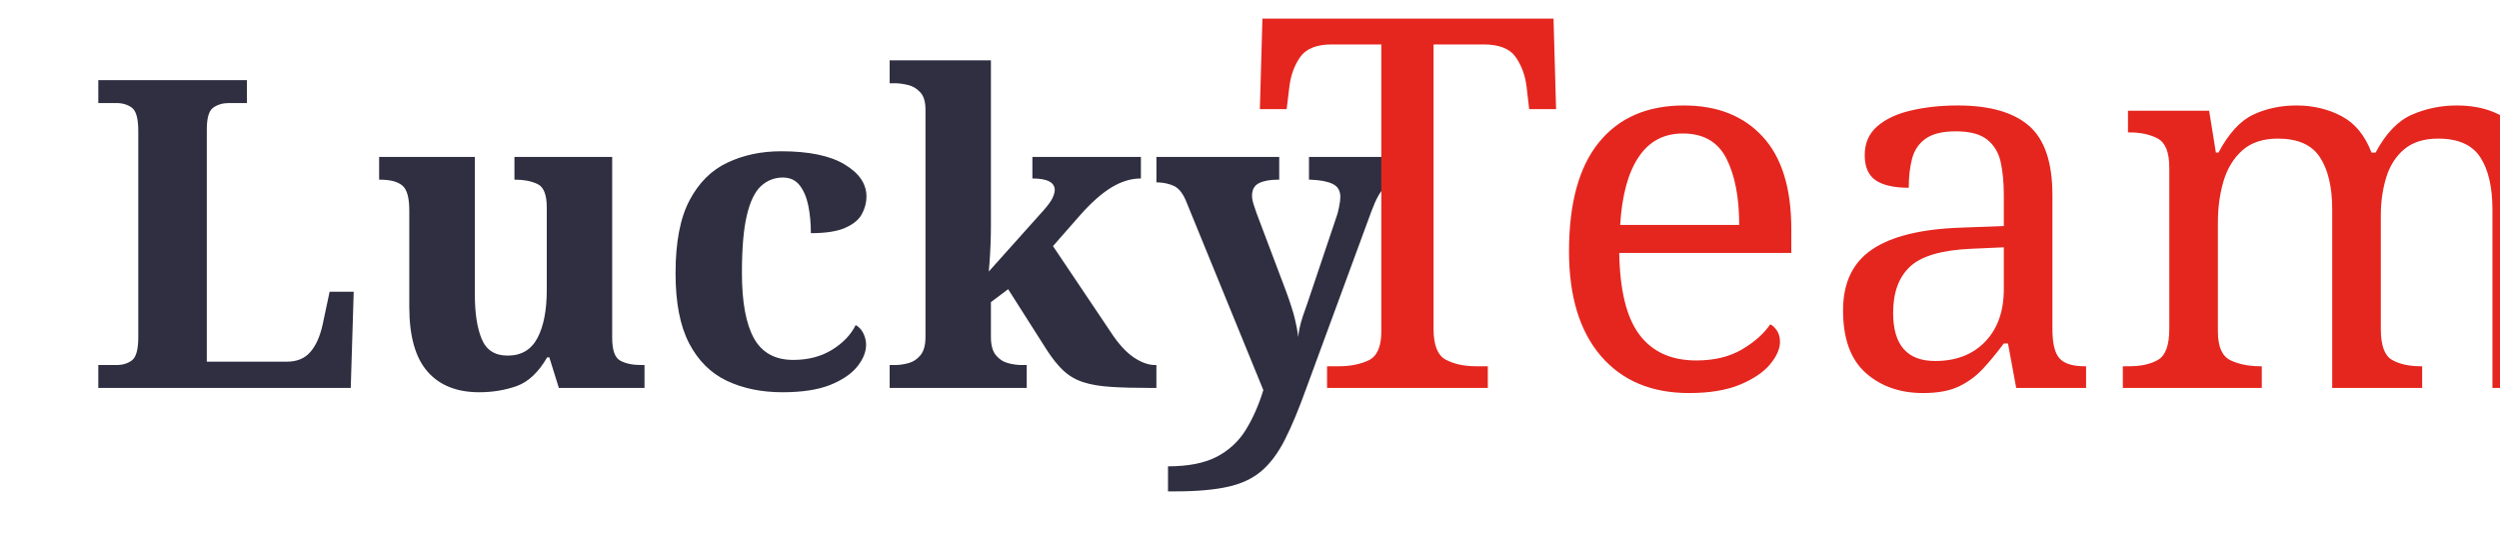
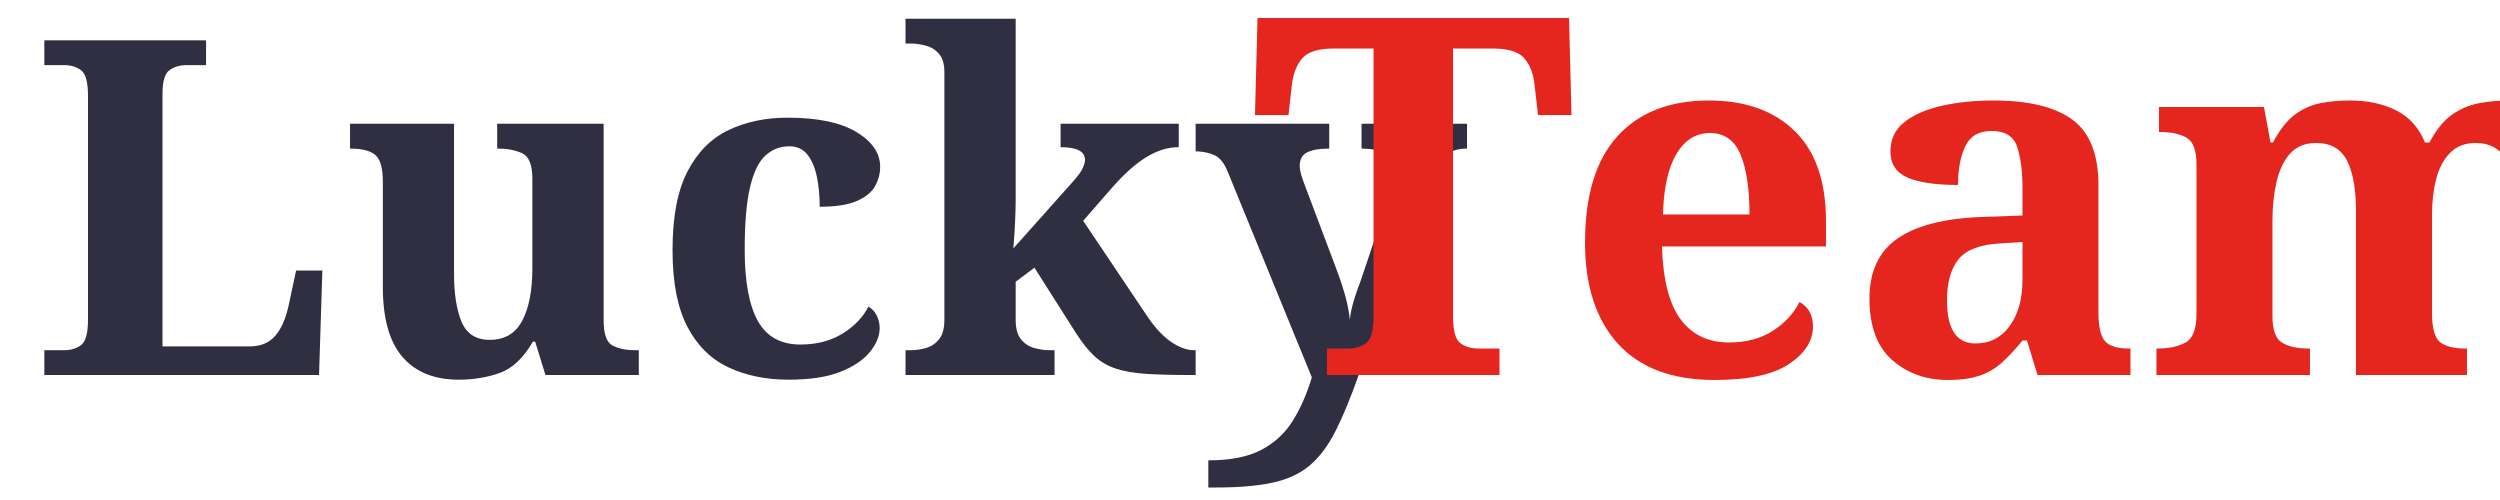
- <svg xmlns="http://www.w3.org/2000/svg" width="290px" height="64px" viewBox="0 0 290 64" version="1.1">
+ <svg xmlns="http://www.w3.org/2000/svg" width="400px" height="80px" viewBox="0 0 400 80" version="1.1">
  <defs>
    <style>
            .jekyll {
                font-family: 'Playfair Display', serif;
                font-optical-sizing: auto;
-                 font-size: 50px;
+                 font-size: 75px;
                font-style: normal;
-                 font-weight: 900;
+                 font-weight: 600;
                font-display: swap;
                fill: #2f2f41;
            }
            .serif {
                font-family: 'Playfair Display', serif;
                font-optical-sizing: auto;
-                 font-size: 60px;
+                 font-size: 80px;
                font-style: normal;
-                 font-weight: 400;
+                 font-weight: 700;
                font-display: swap;
                fill: #E5261F;
            }
        </style>
  </defs>
-   <text x="10" y="45" class="jekyll">Lucky</text>
-   <text x="145" y="45" class="serif">Team</text>
+   <text x="5" y="60" class="jekyll">Lucky</text>
+   <text x="200" y="60" class="serif">Team</text>
</svg>
